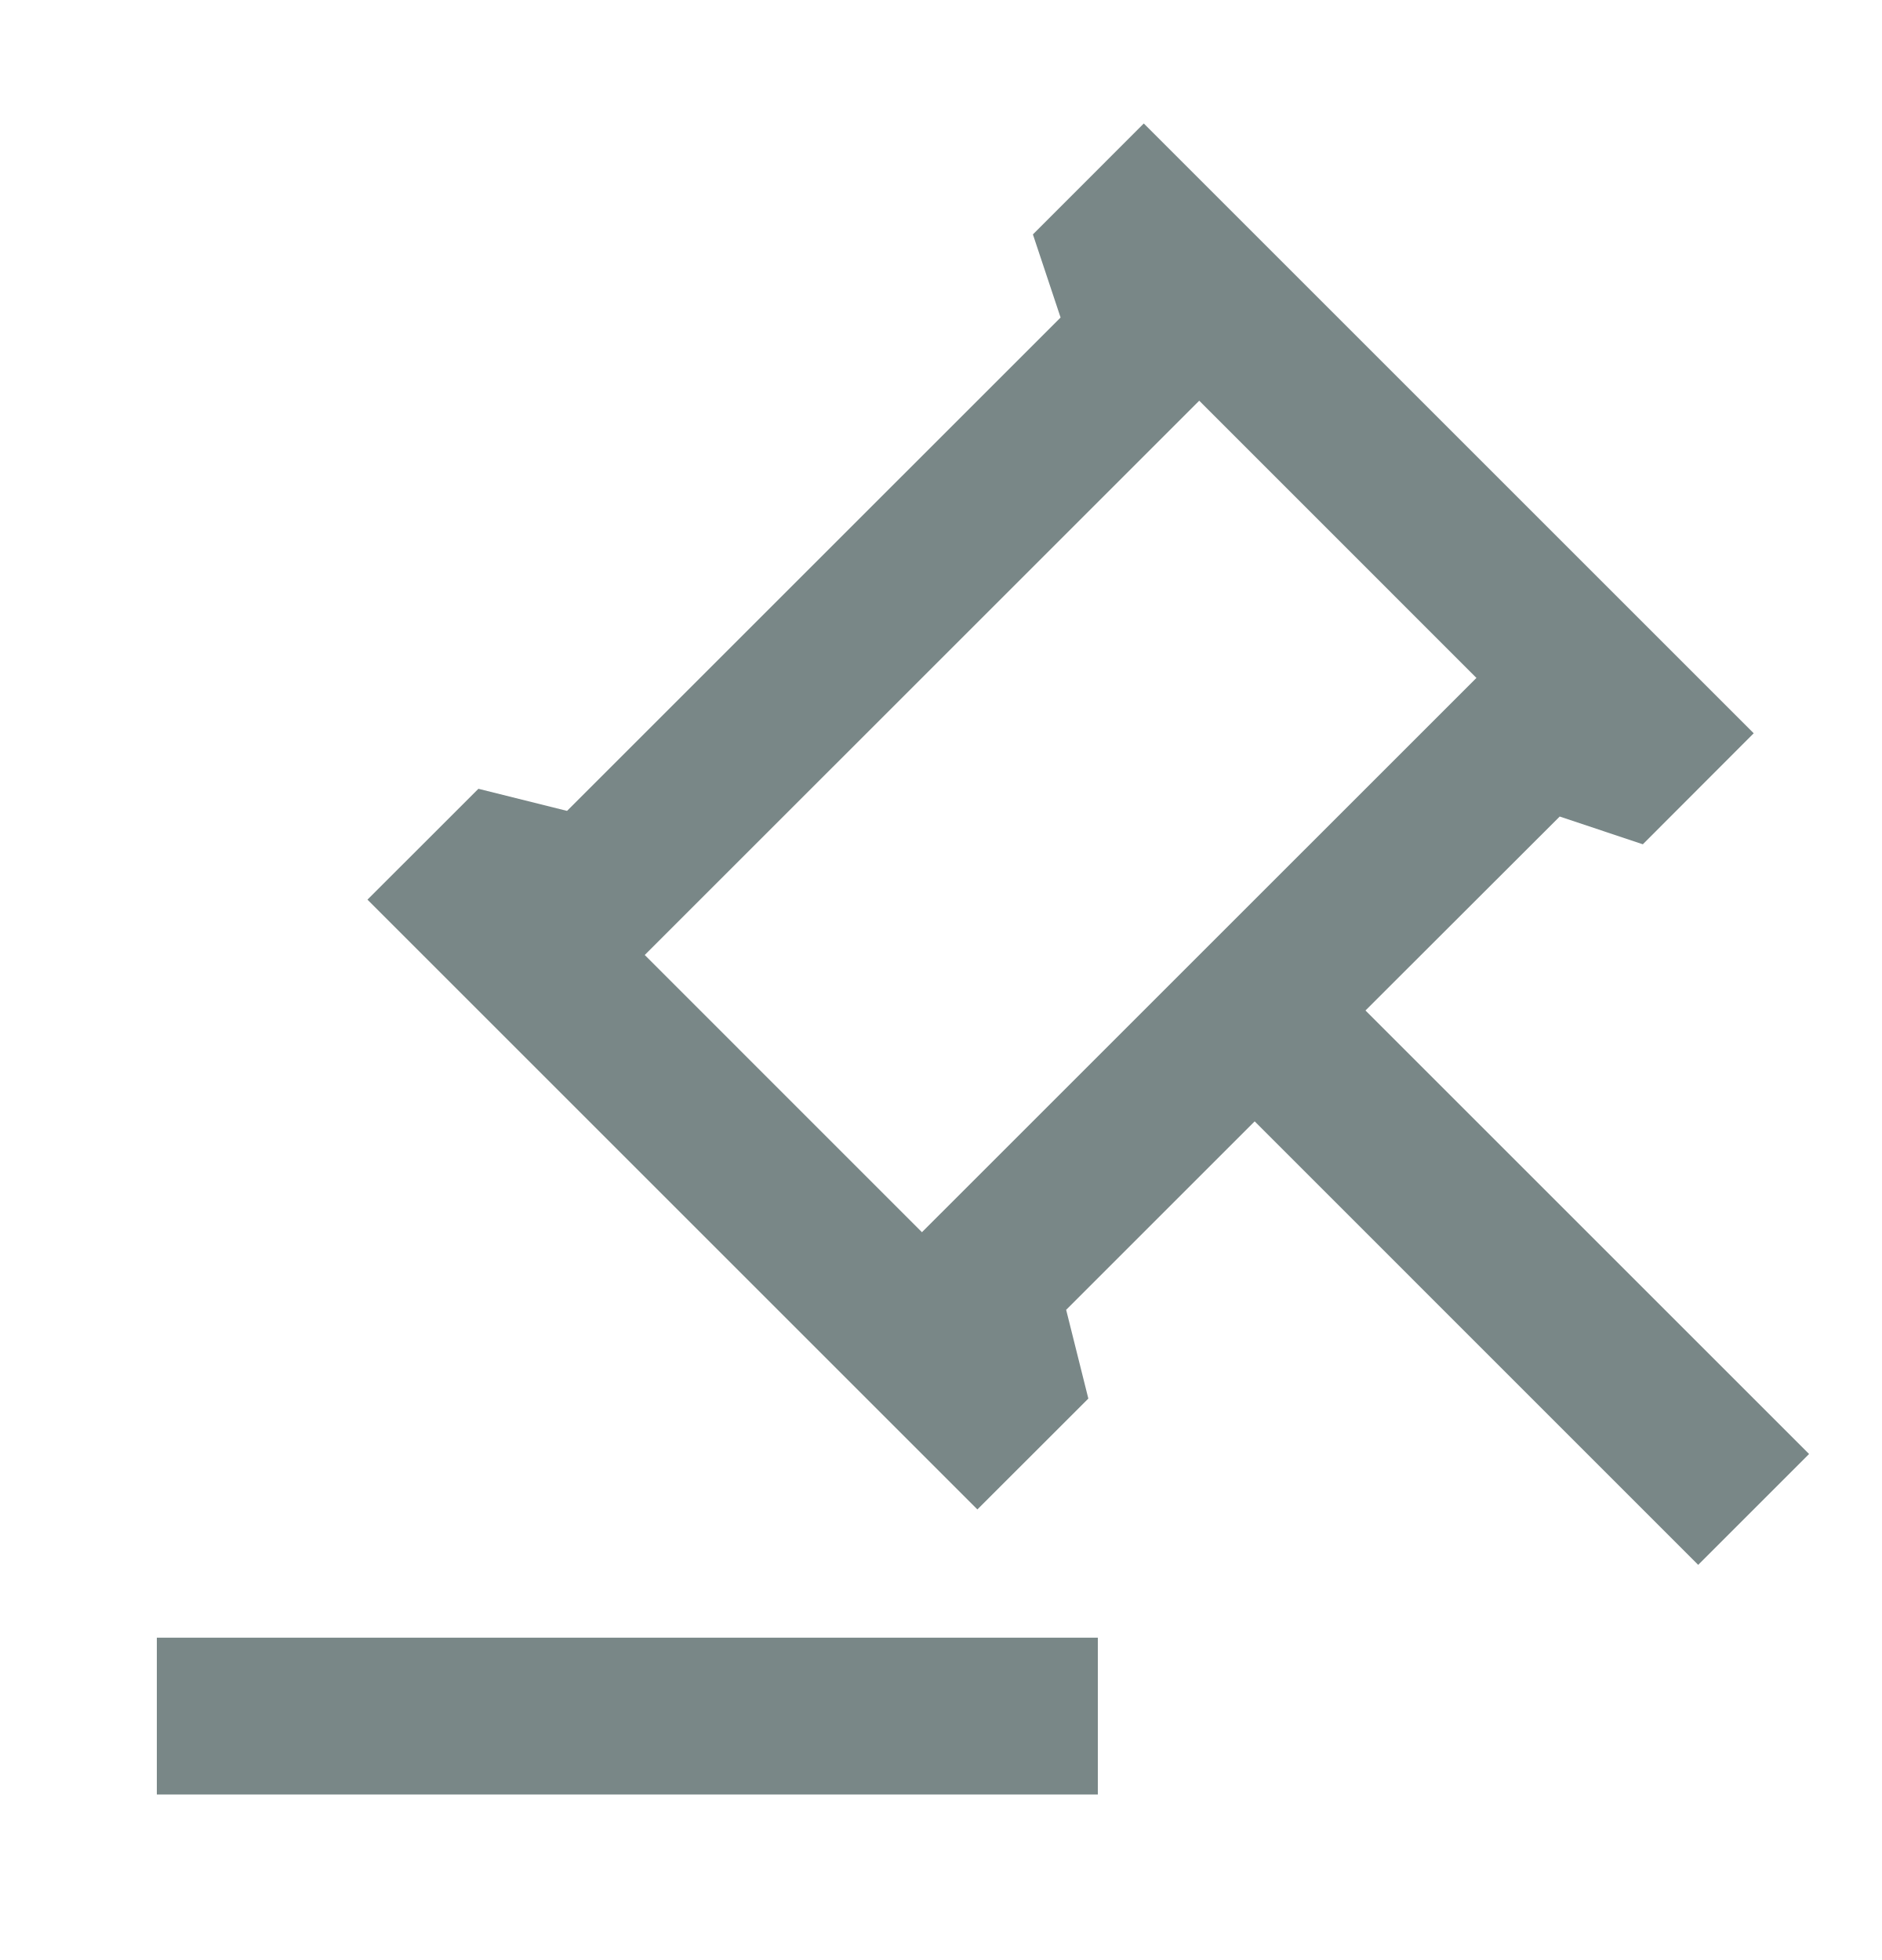
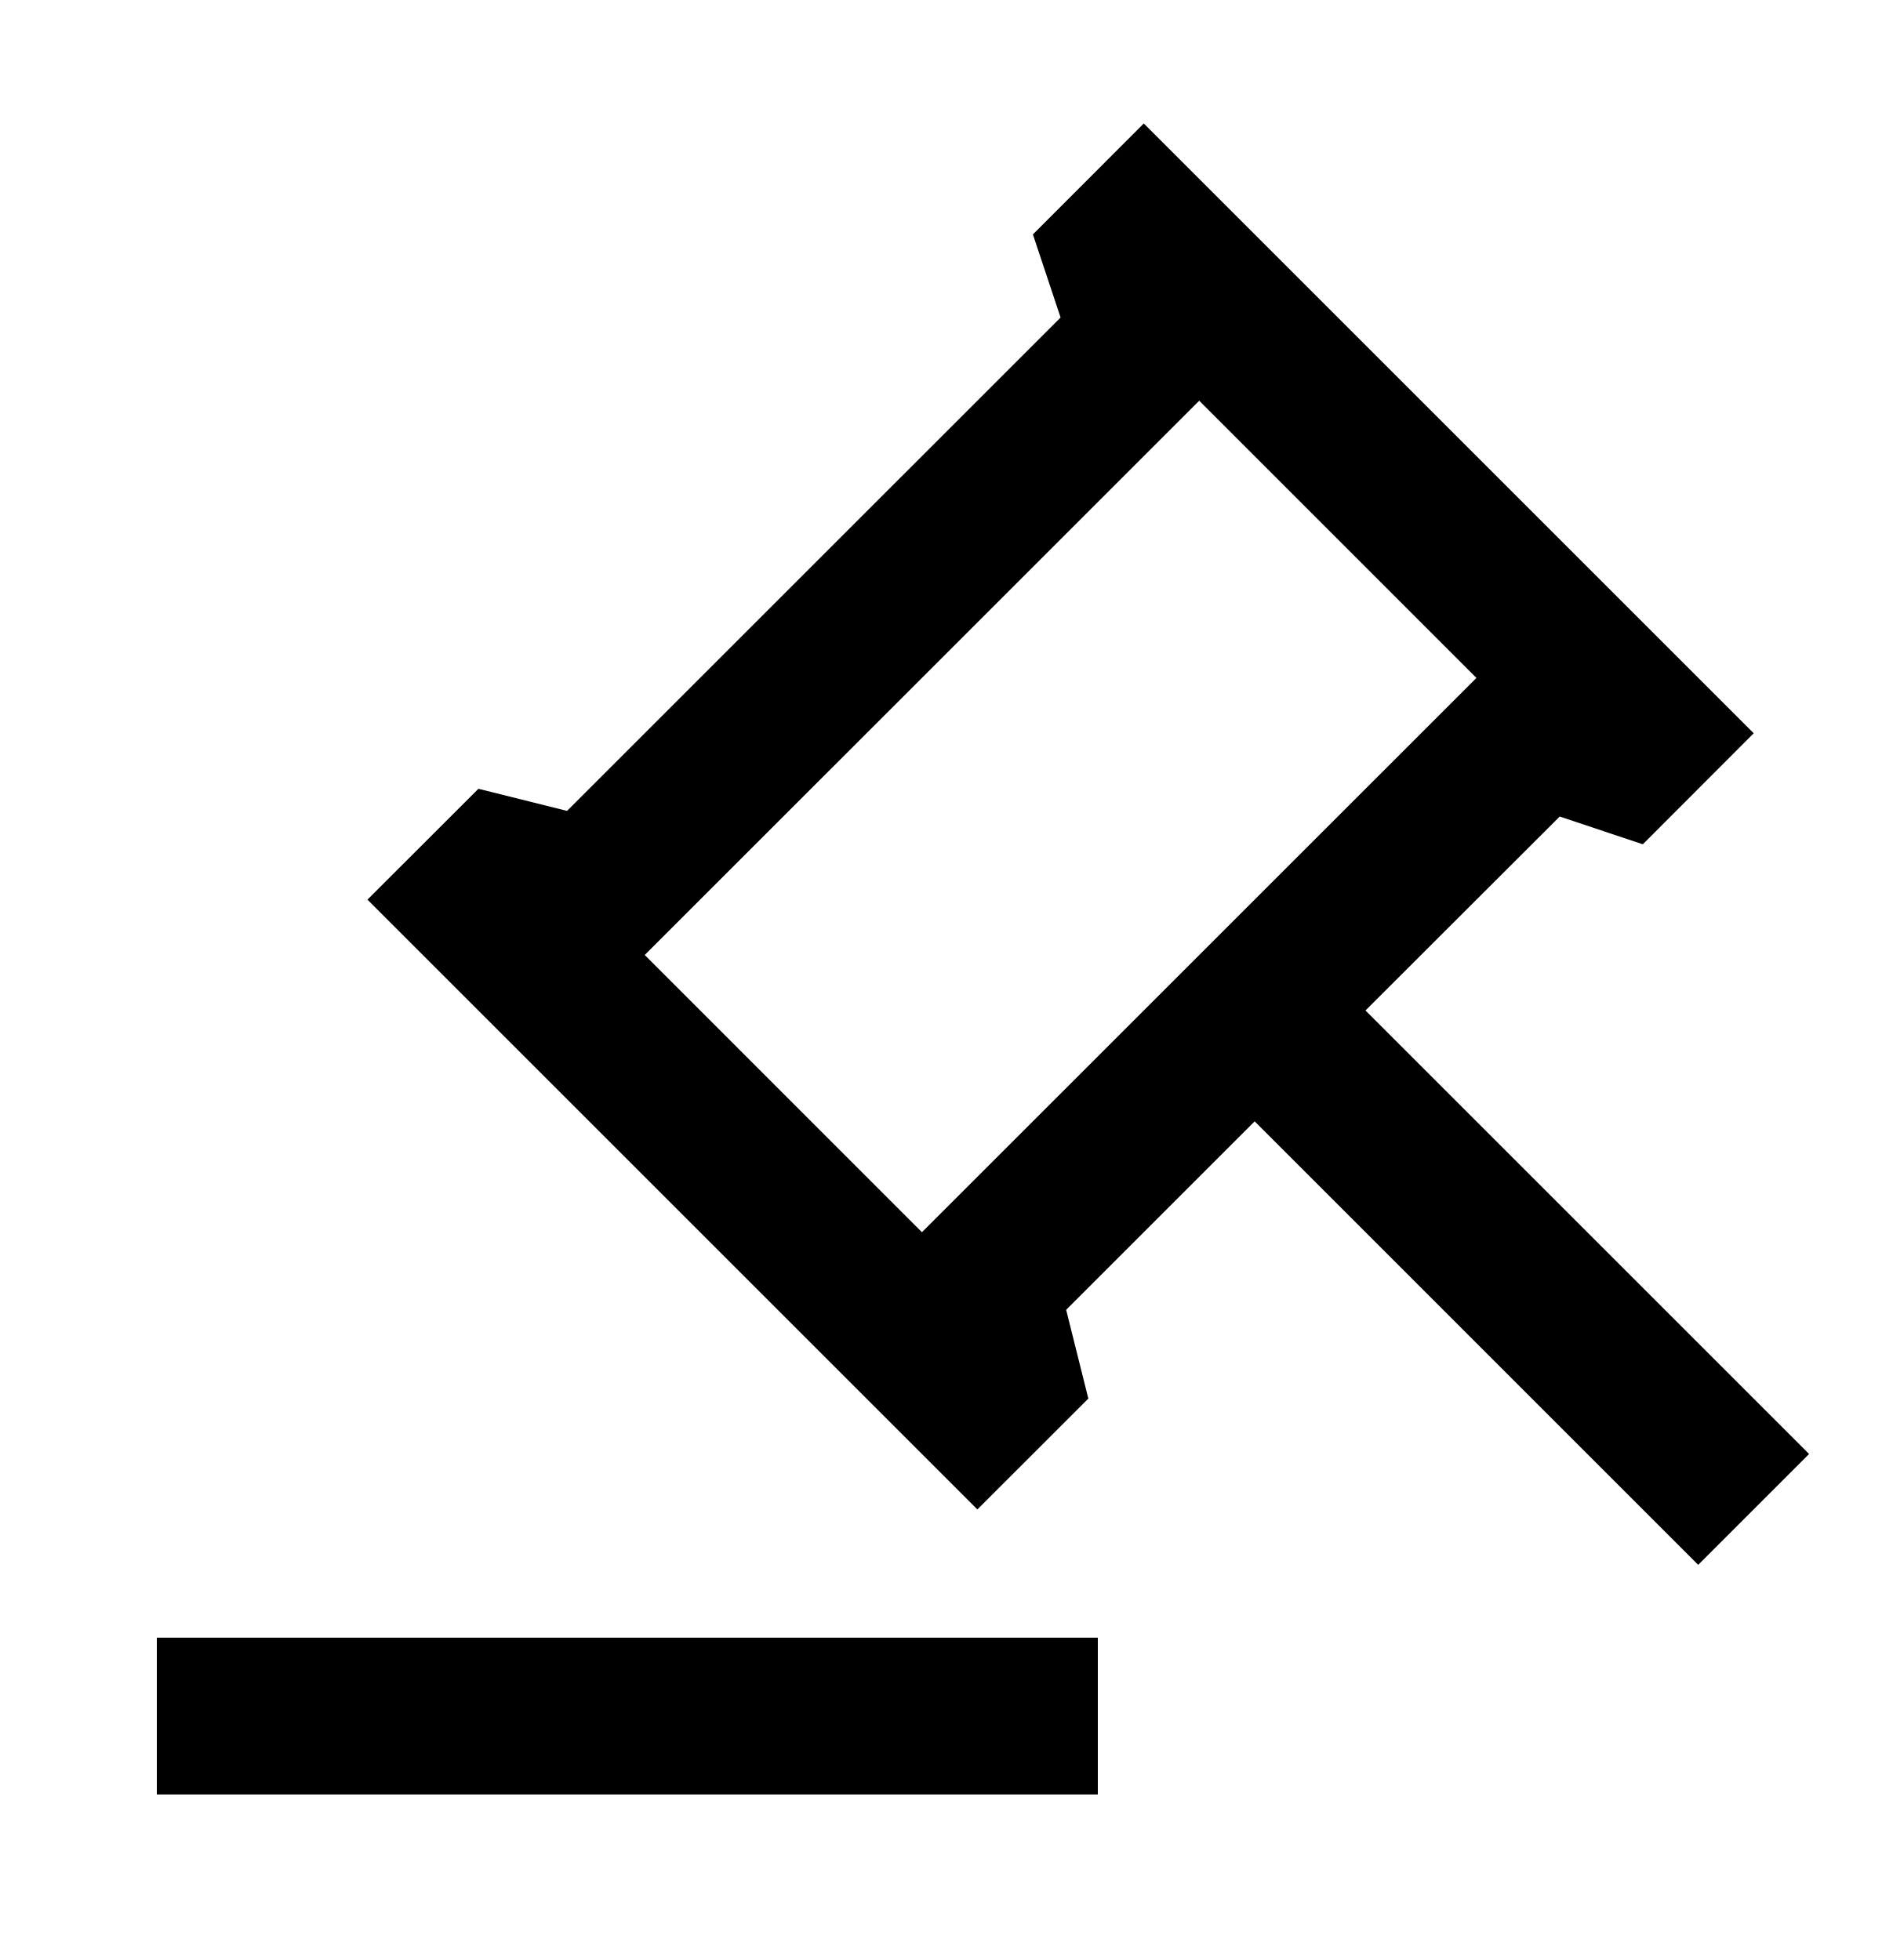
<svg xmlns="http://www.w3.org/2000/svg" width="24" height="25" viewBox="0 0 24 25" fill="none">
-   <path d="M14 20.889V22.889H2V20.889H14ZM14.586 1.575L22.364 9.353L20.95 10.769L19.89 10.415L17.413 12.889L23.07 18.546L21.656 19.96L16 14.303L13.596 16.707L13.879 17.839L12.464 19.253L4.686 11.475L6.101 10.061L7.231 10.343L13.525 4.05L13.172 2.99L14.586 1.575ZM15.293 5.111L8.222 12.181L11.757 15.717L18.828 8.647L15.293 5.111Z" fill="#798787" />
+   <path d="M14 20.889V22.889H2V20.889H14ZM14.586 1.575L22.364 9.353L20.95 10.769L19.89 10.415L17.413 12.889L23.07 18.546L21.656 19.96L16 14.303L13.596 16.707L13.879 17.839L12.464 19.253L4.686 11.475L6.101 10.061L7.231 10.343L13.525 4.05L13.172 2.99L14.586 1.575ZM15.293 5.111L8.222 12.181L11.757 15.717L18.828 8.647L15.293 5.111Z" fill="currentColor" />
</svg>
